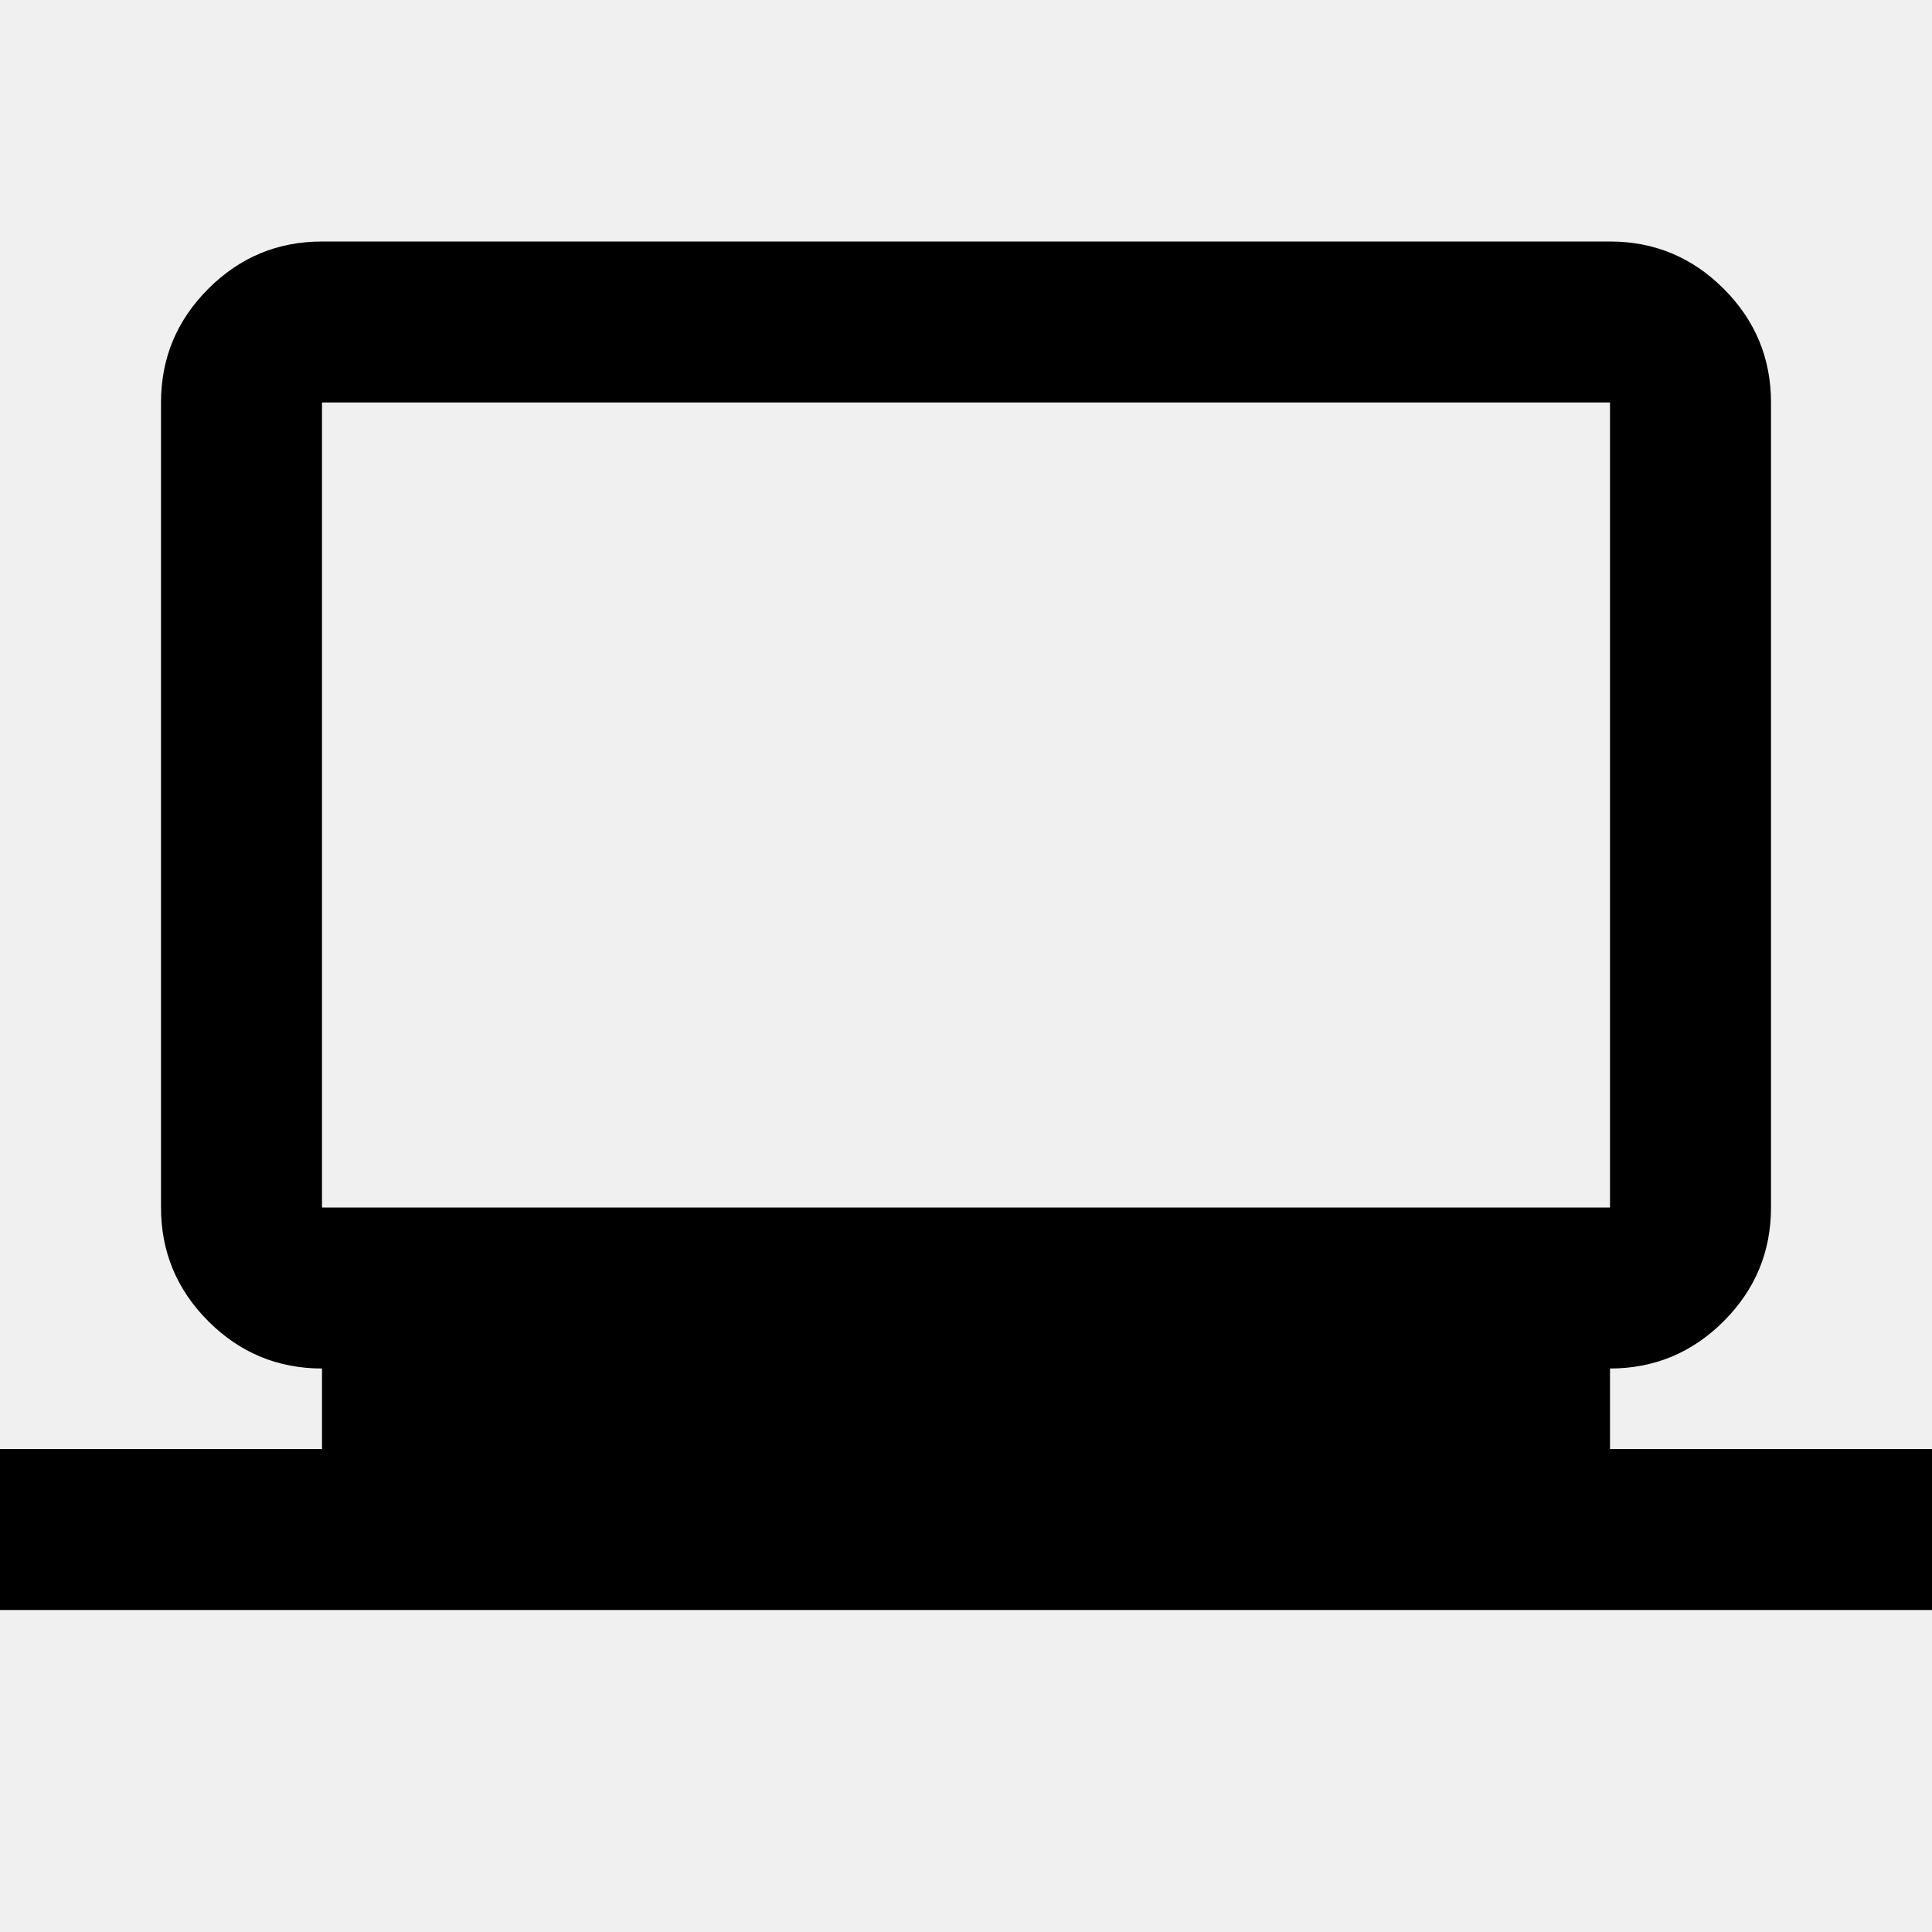
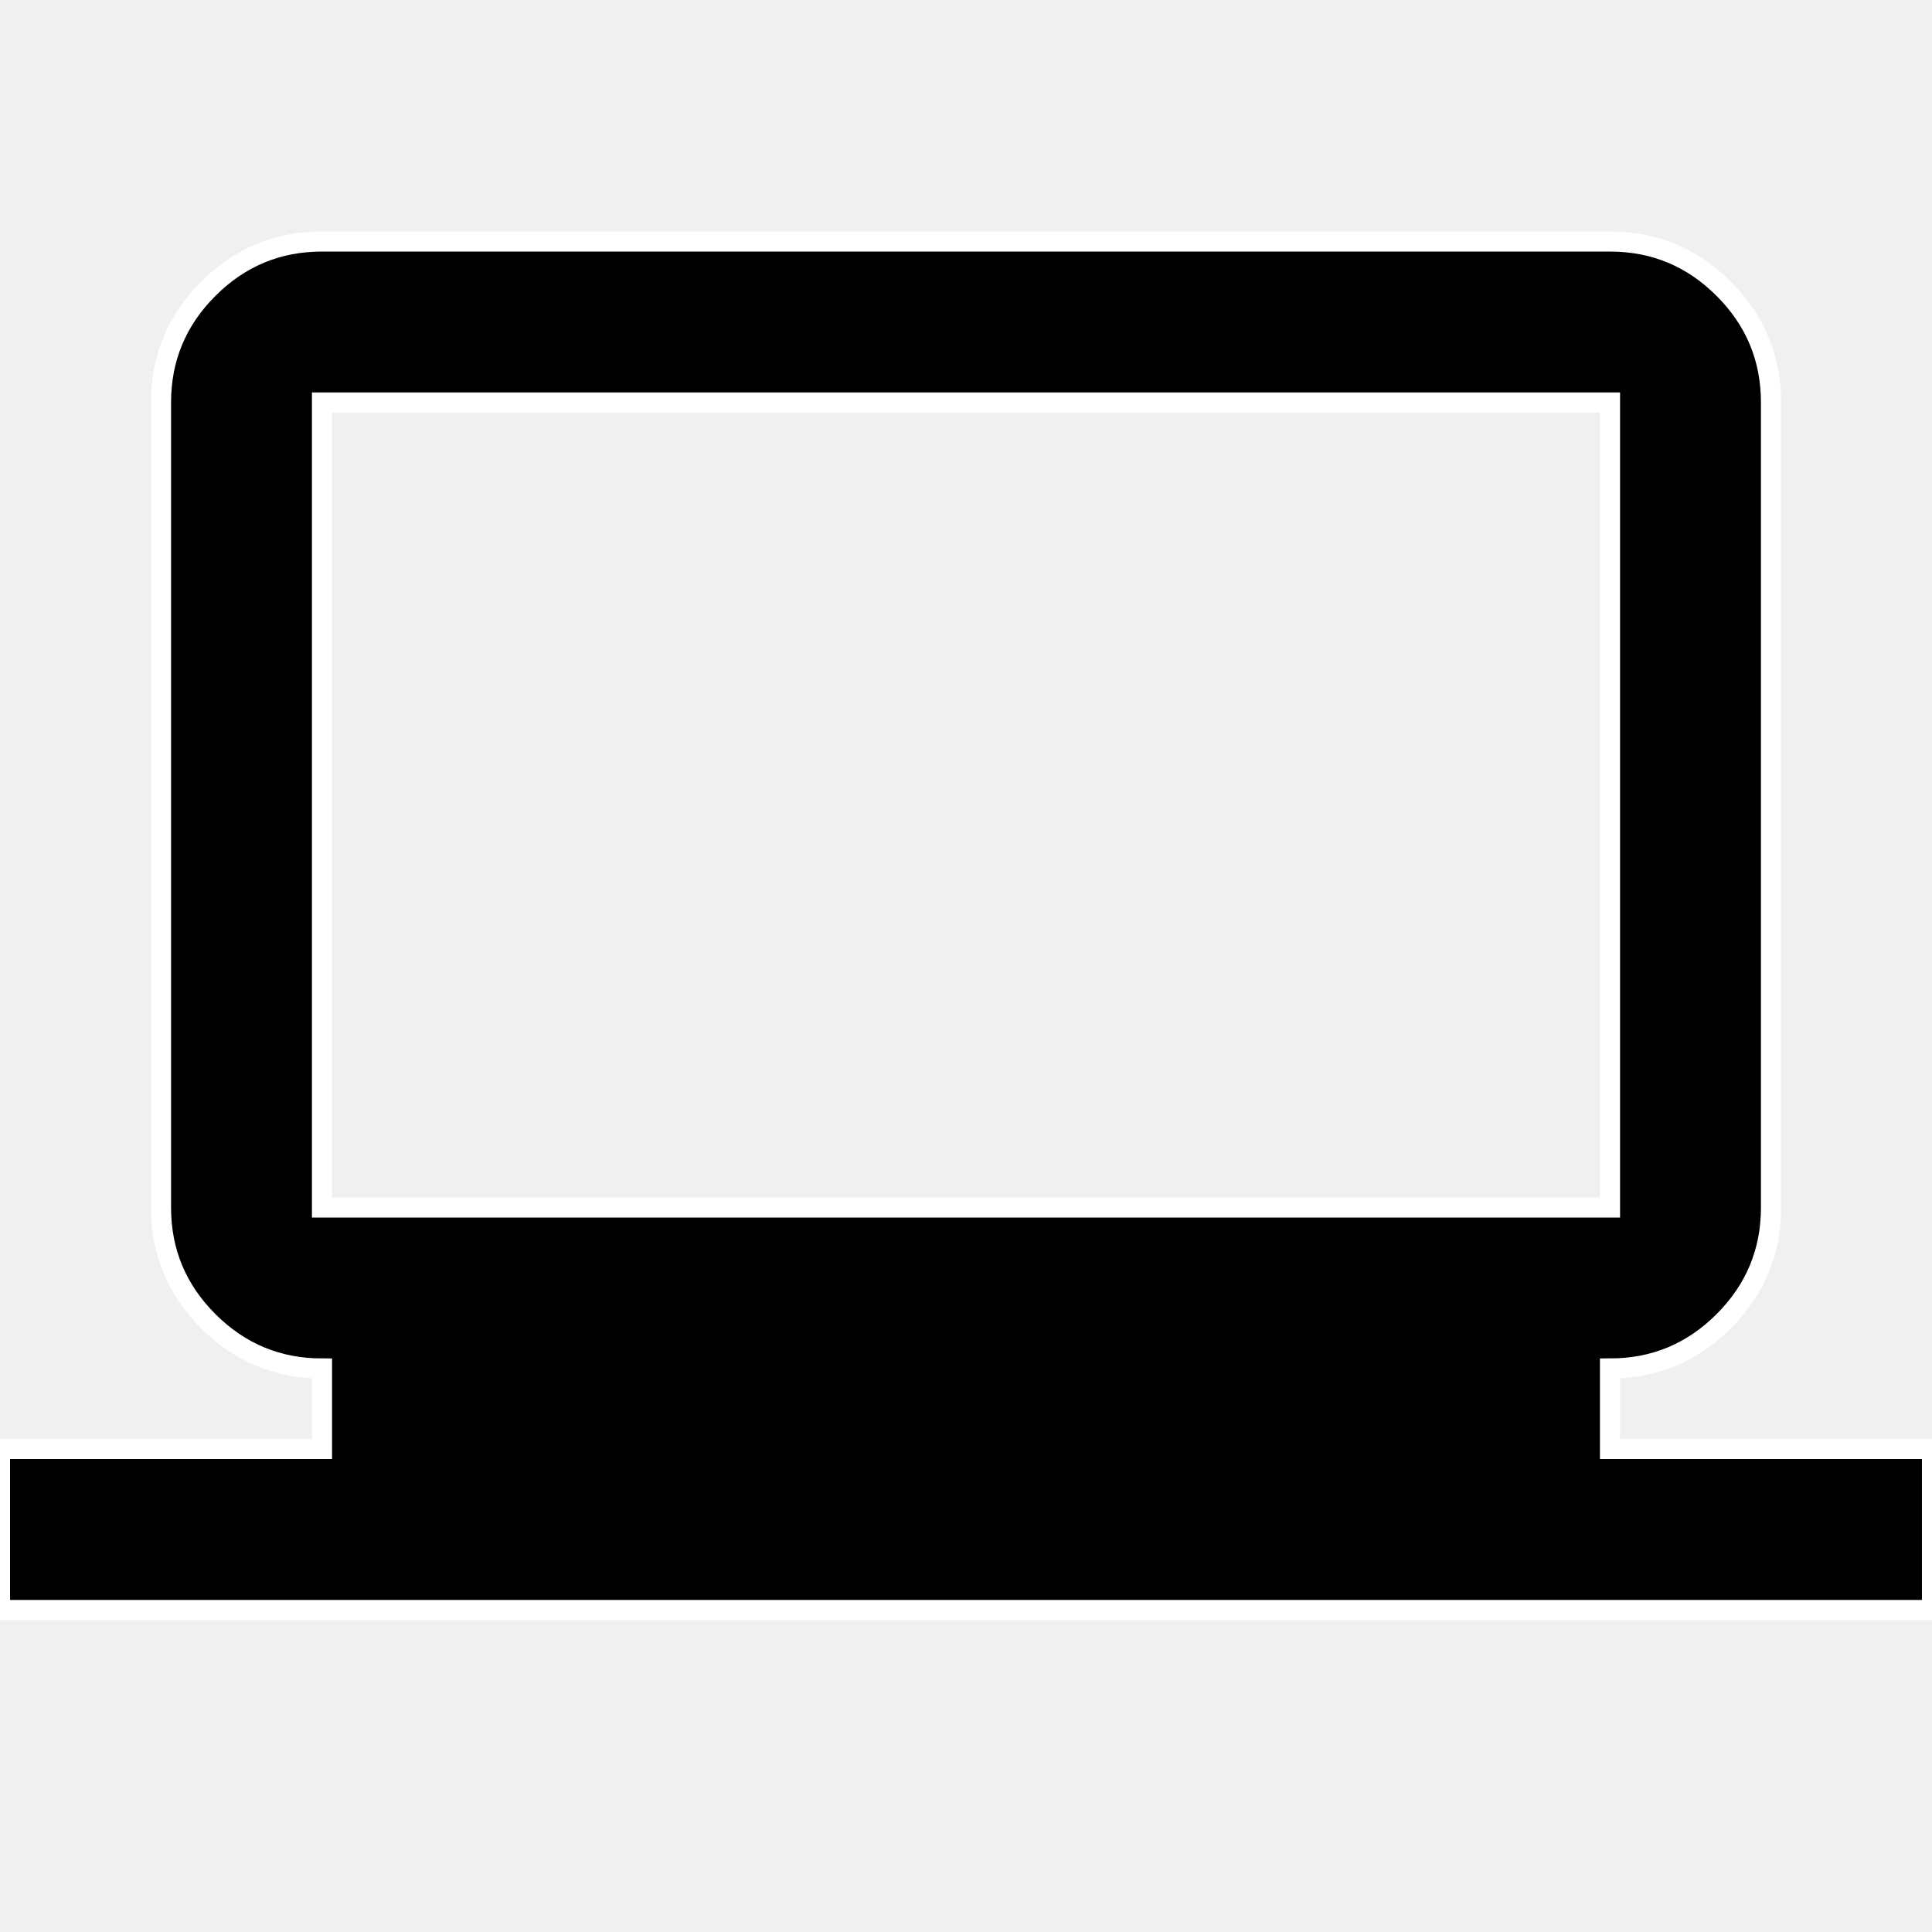
- <svg xmlns="http://www.w3.org/2000/svg" height="24px" viewBox="0 -960 960 960" width="24px" fill="#000000">
+ <svg xmlns="http://www.w3.org/2000/svg" height="24px" viewBox="0 -960 960 960" width="24px" fill="#000000" stroke="white" stroke-width="10">
  <path d="M0-160v-80h160v-40q-33 0-56.5-23.5T80-360v-400q0-33 23.5-56.5T160-840h640q33 0 56.5 23.5T880-760v400q0 33-23.5 56.5T800-280v40h160v80H0Zm160-200h640v-400H160v400Zm0 0v-400 400Z" />
</svg>
